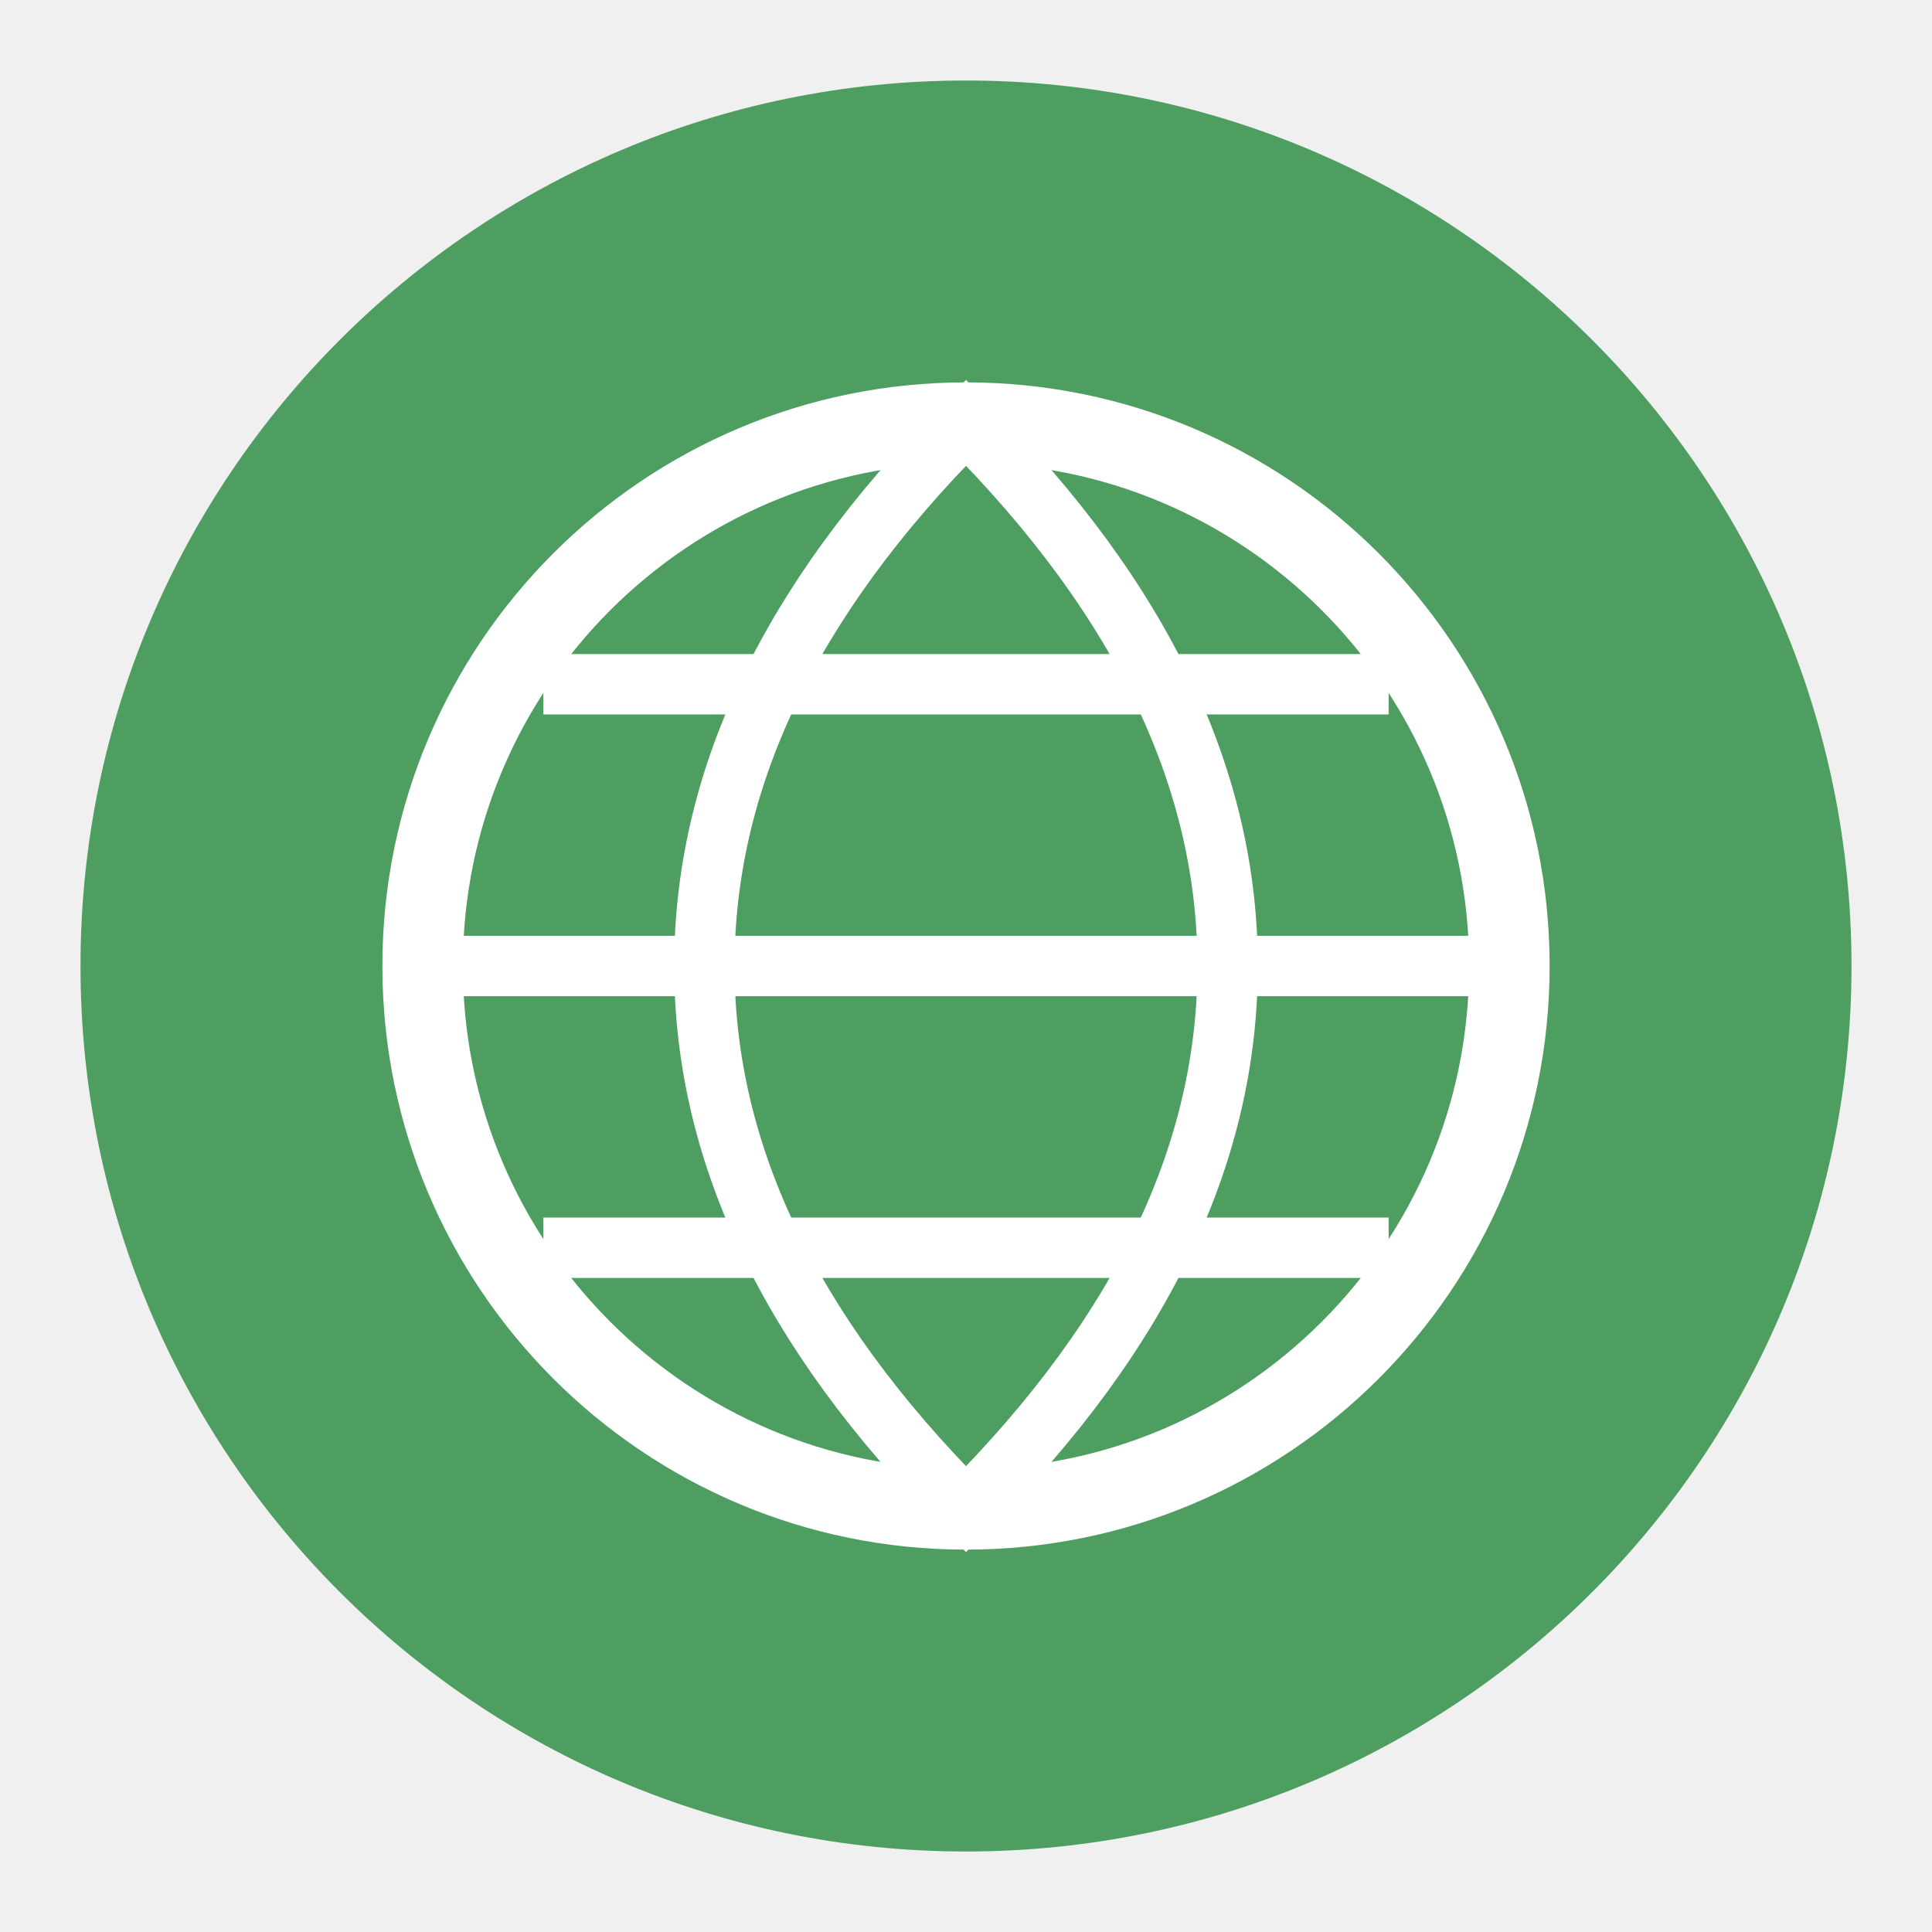
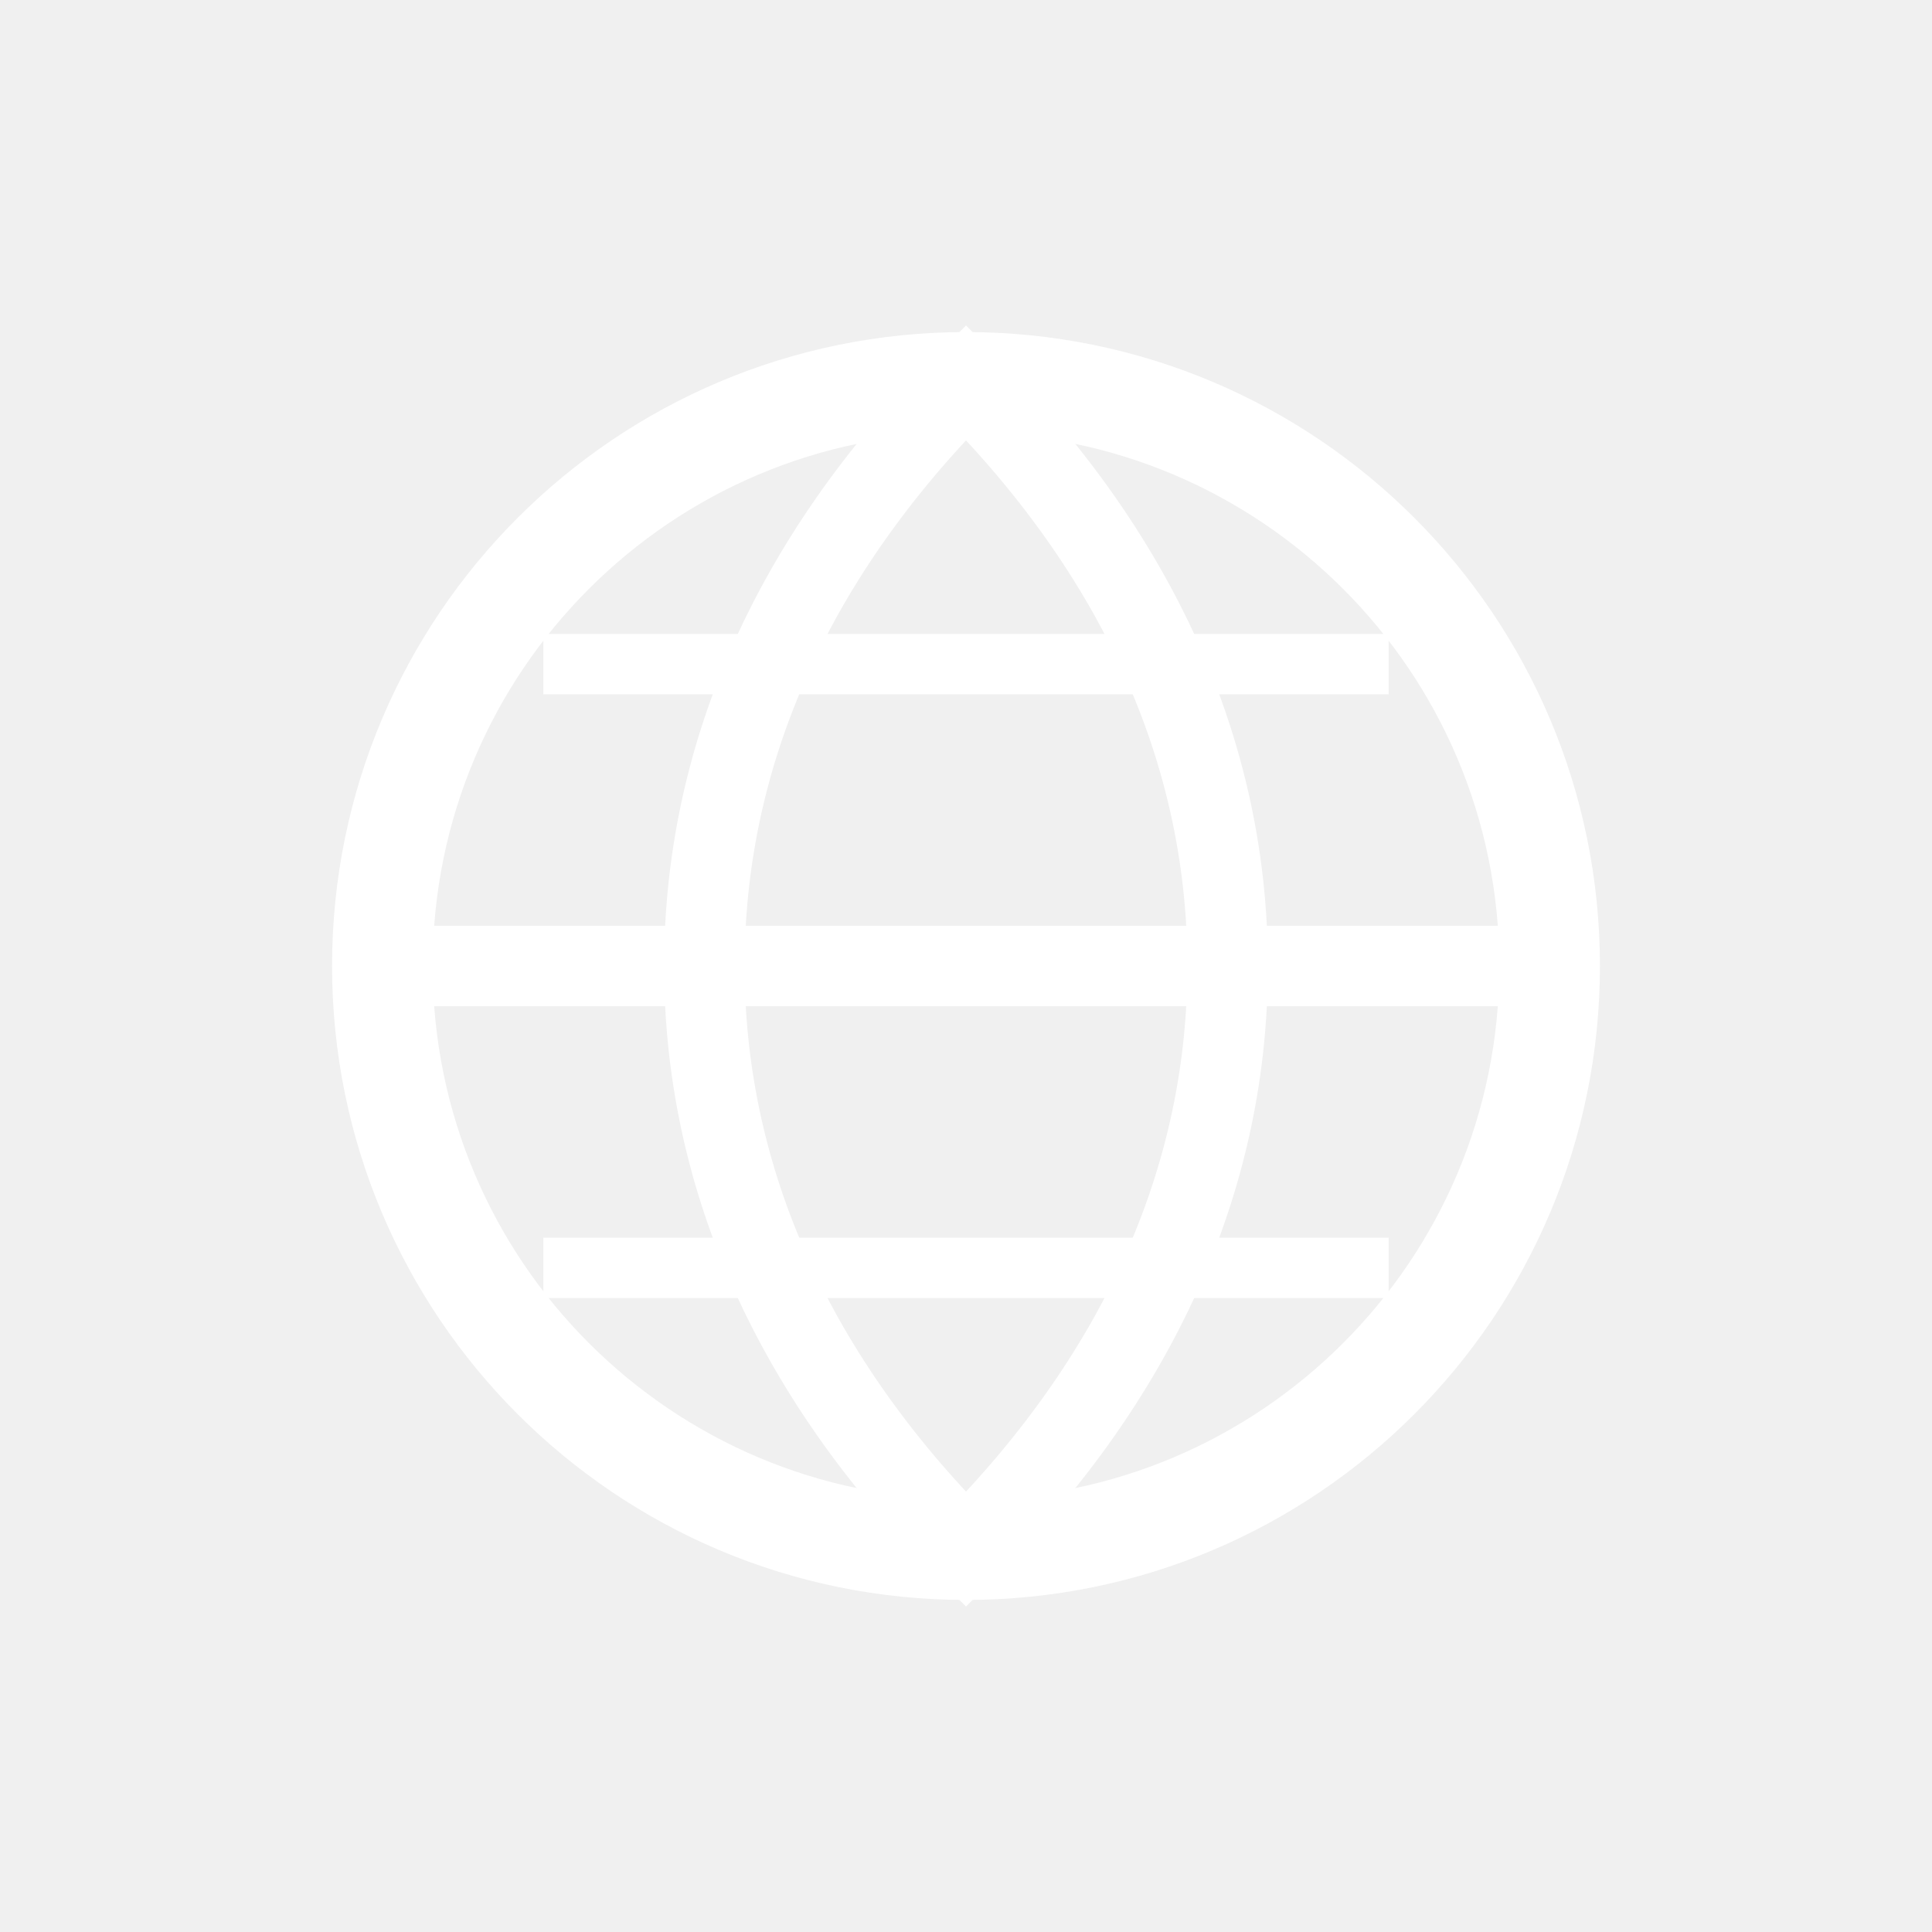
<svg xmlns="http://www.w3.org/2000/svg" viewBox="0 0 96 96">
-   <circle cx="48" cy="48" r="44" fill="#4f9e61" />
-   <circle cx="48" cy="48" r="27" fill="none" stroke="#fff" stroke-width="4" />
-   <path d="M21 48h54M48 21c9 9 13 18 13 27s-4 18-13 27c-9-9-13-18-13-27s4-18 13-27Z" fill="none" stroke="#fff" stroke-width="3" />
-   <path d="M27 34h42M27 62h42" stroke="#fff" stroke-width="3" />
+   <circle cx="48" cy="48" r="29" fill="none" stroke="#fff" stroke-width="5" />
+   <path d="M19 48h58M48 19c9 9 13 19 13 29s-4 20-13 29c-9-9-13-19-13-29s4-20 13-29Z" fill="none" stroke="#fff" stroke-width="4" />
+   <path d="M27 33h42M27 63h42" stroke="#fff" stroke-width="3" />
</svg>
